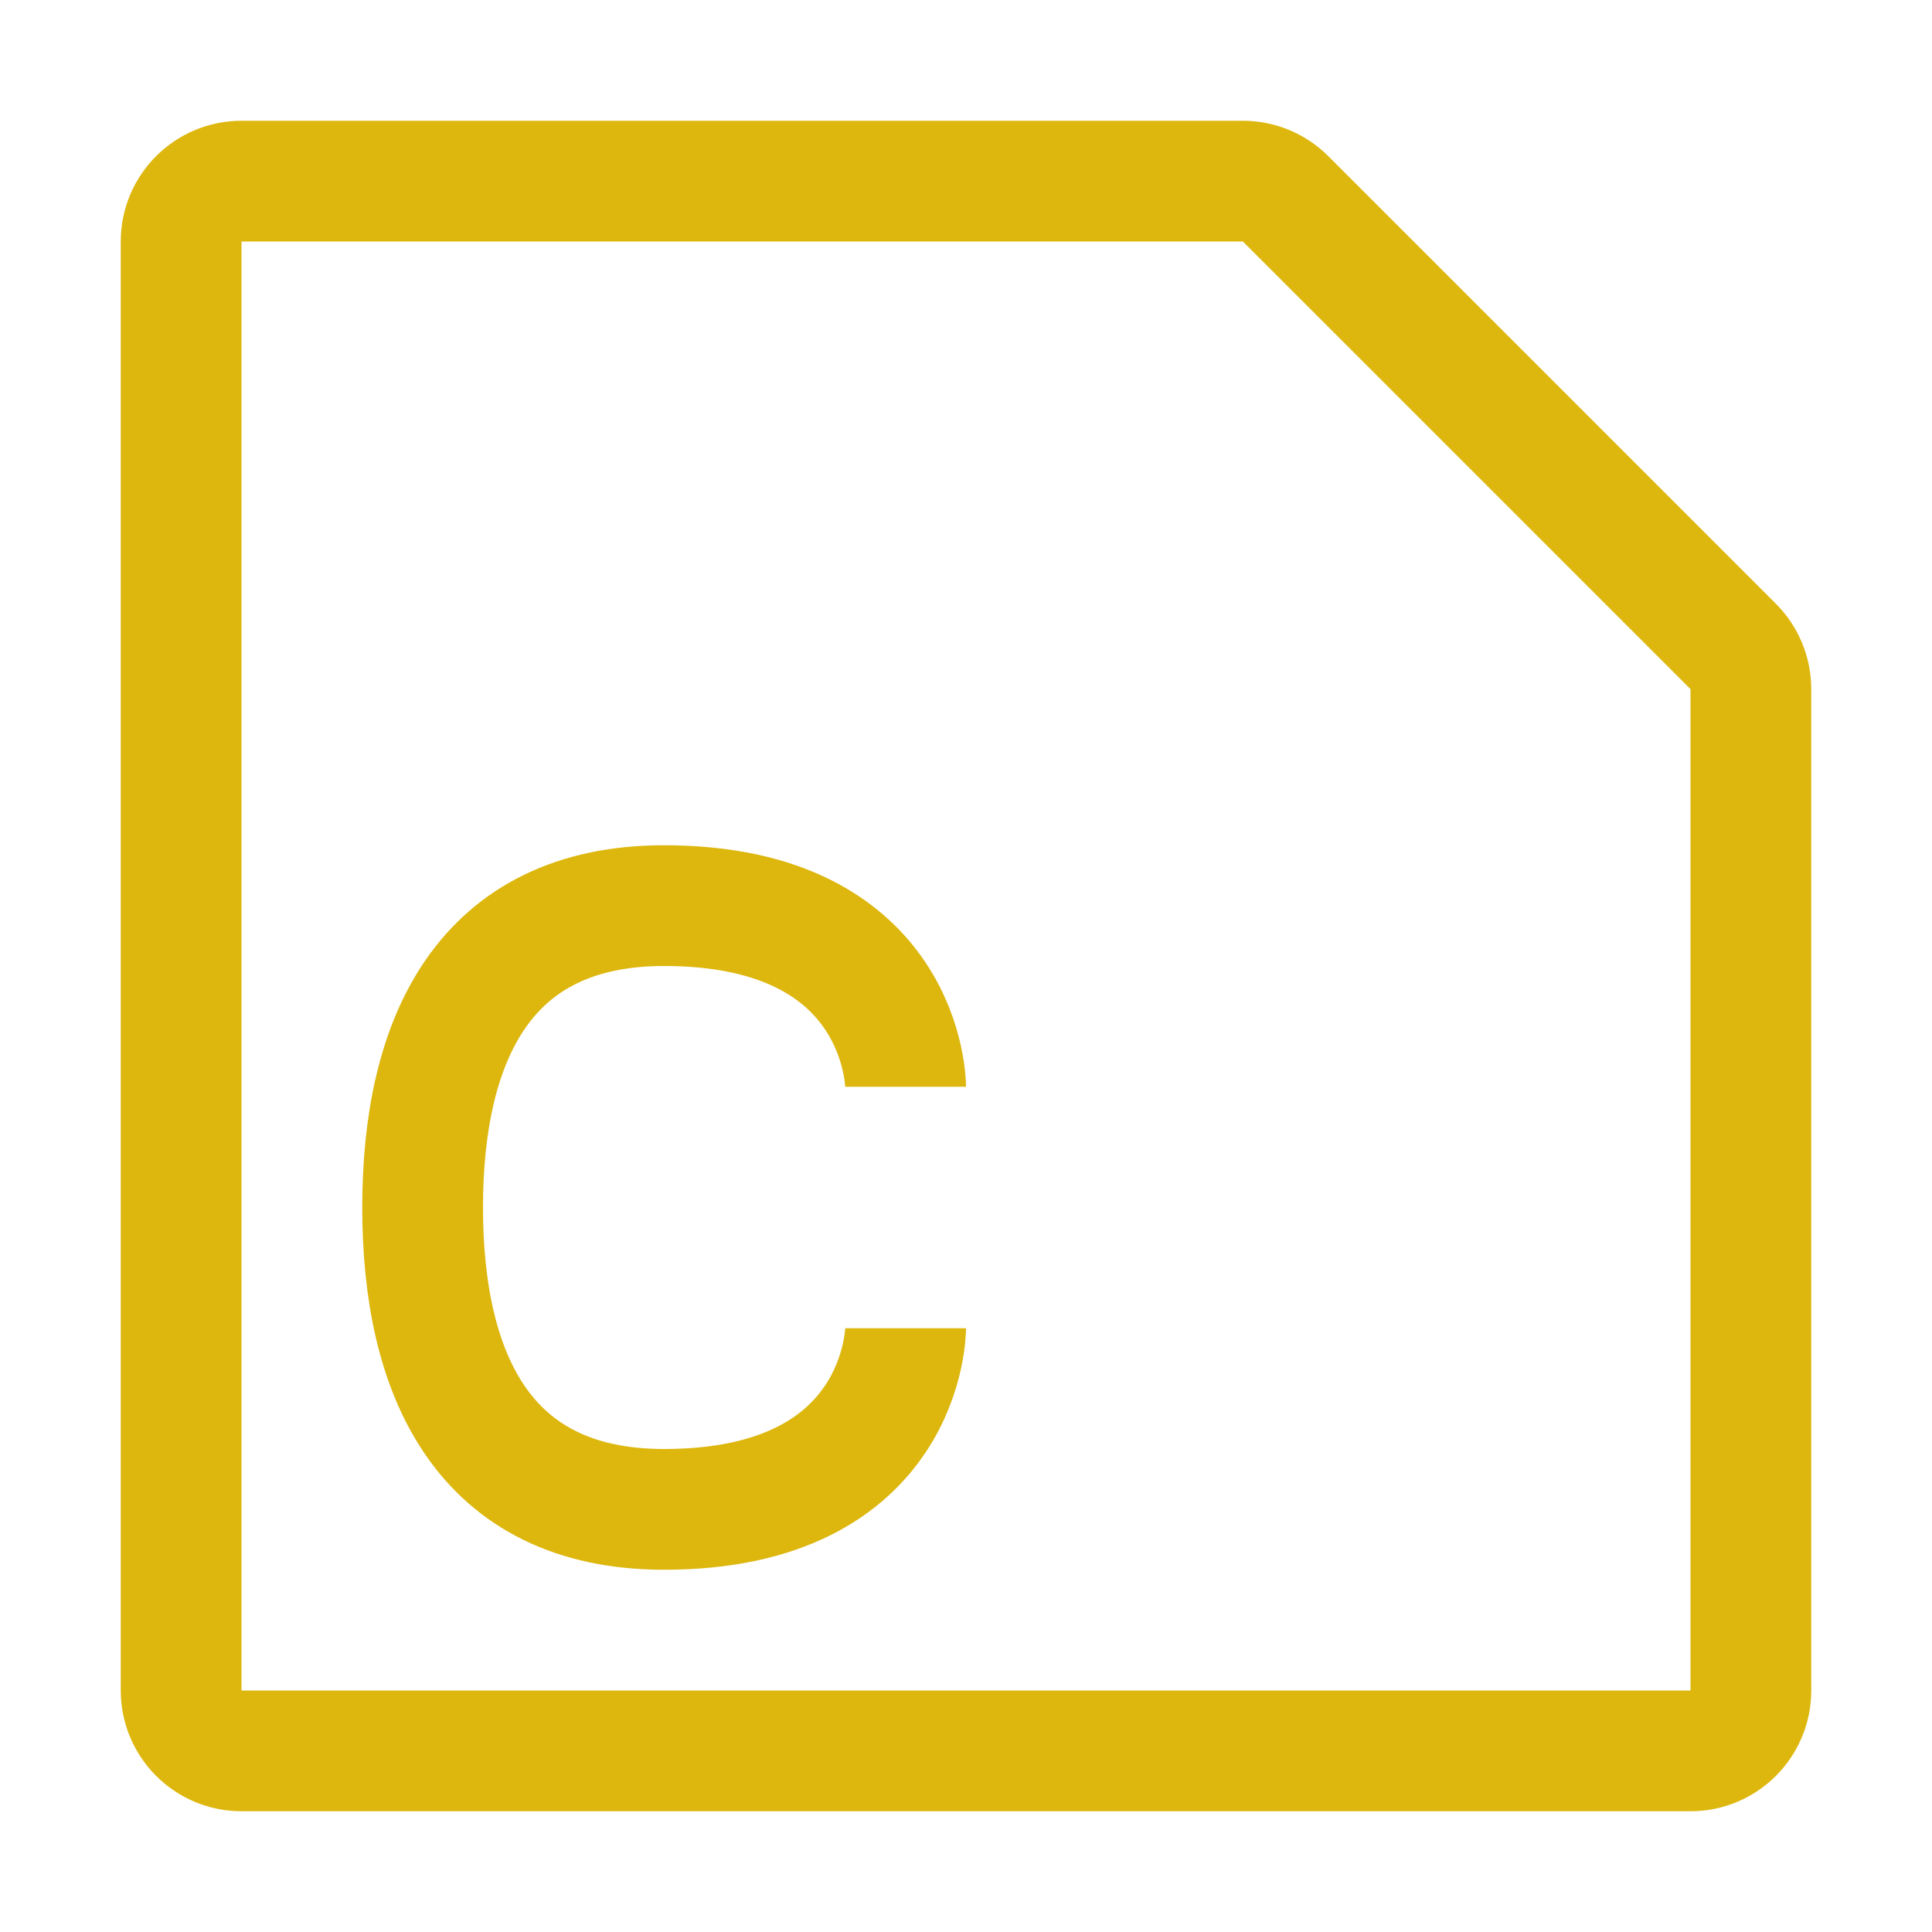
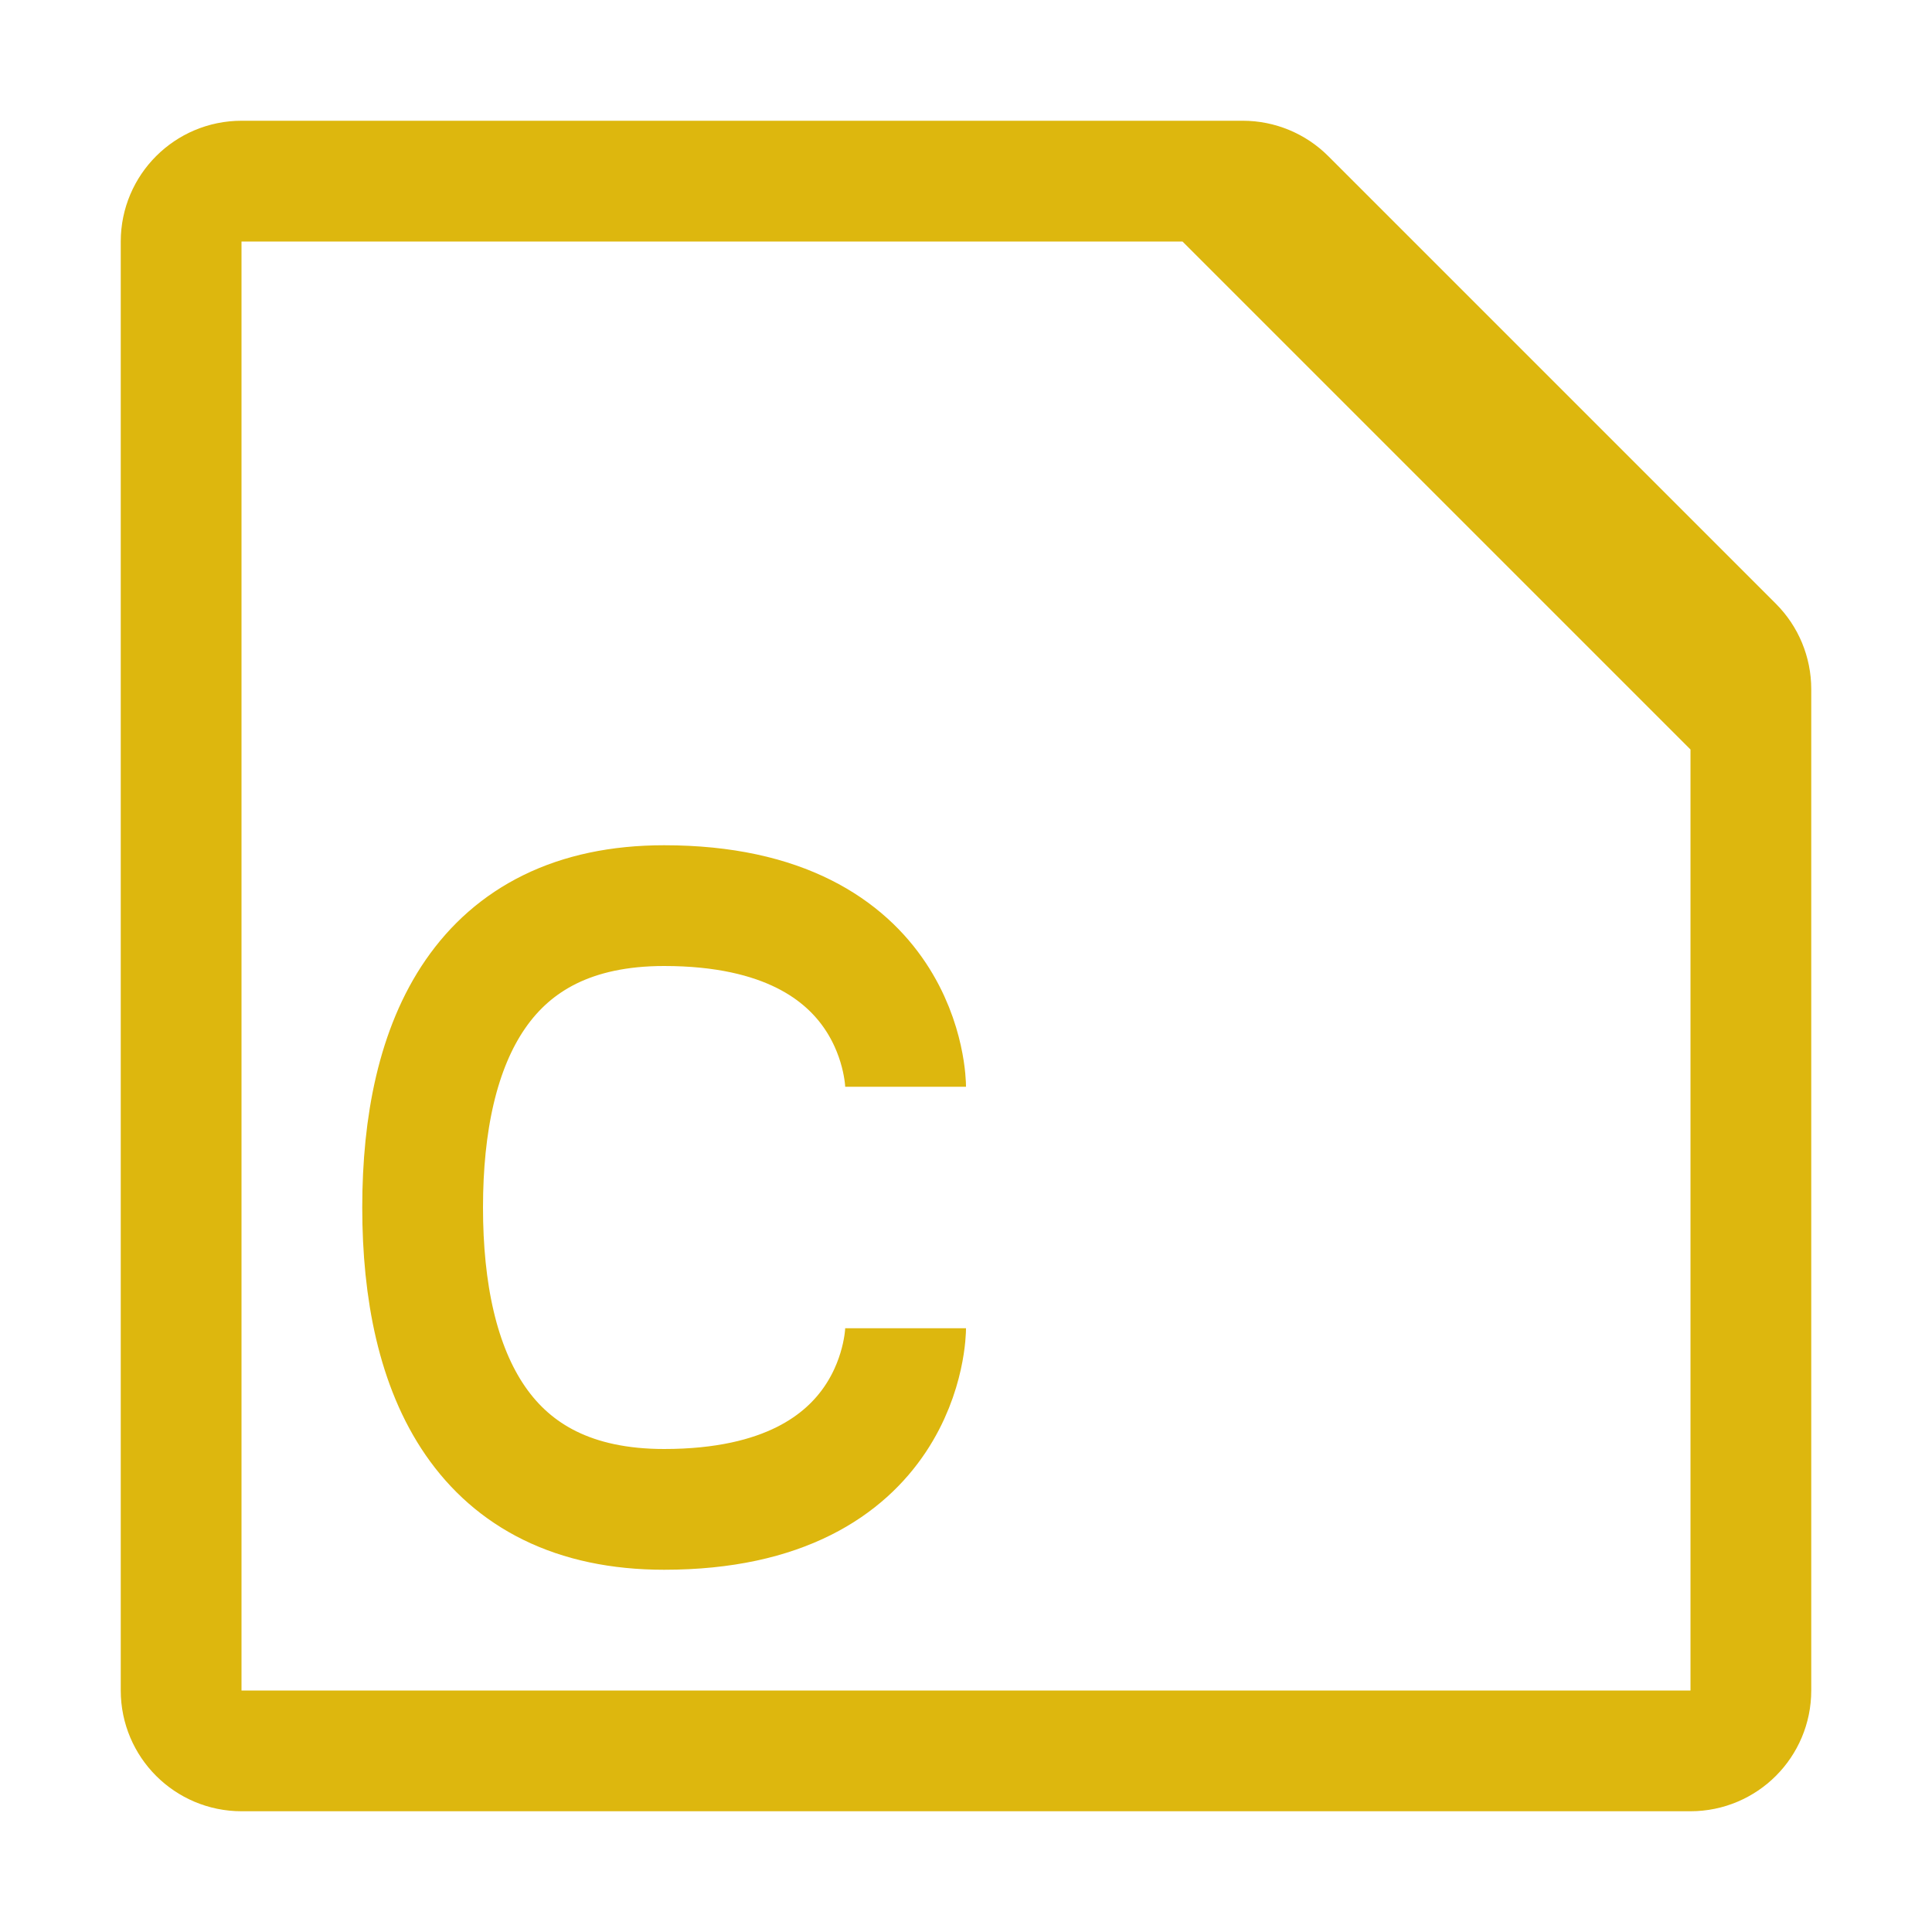
<svg xmlns="http://www.w3.org/2000/svg" width="16" height="16" viewBox="0 0 16 16" fill="none">
-   <path d="M1.5 2C1.5 1.724 1.724 1.5 2 1.5H10.293C10.425 1.5 10.553 1.553 10.646 1.646L14.354 5.354C14.447 5.447 14.5 5.574 14.5 5.707V14C14.5 14.276 14.276 14.5 14 14.5H2C1.724 14.5 1.5 14.276 1.5 14V2Z" stroke="#DDB70E" />
+   <path d="M14.5 6V5.707C14.5 5.574 14.447 5.447 14.354 5.354L10.646 1.646C10.553 1.553 10.425 1.5 10.293 1.5H10M14.5 6V14C14.5 14.276 14.276 14.5 14 14.5H2C1.724 14.5 1.5 14.276 1.5 14V2C1.5 1.724 1.724 1.5 2 1.5H10M14.5 6L10 1.5" stroke="#DDB70E" />
  <path d="M7.5 9C7.5 9 7.5 7.5 5.5 7.5C4 7.5 3.5 8.619 3.5 10C3.5 11.381 4 12.5 5.5 12.5C7.5 12.5 7.5 11 7.5 11" stroke="#DDB70E" />
</svg>
